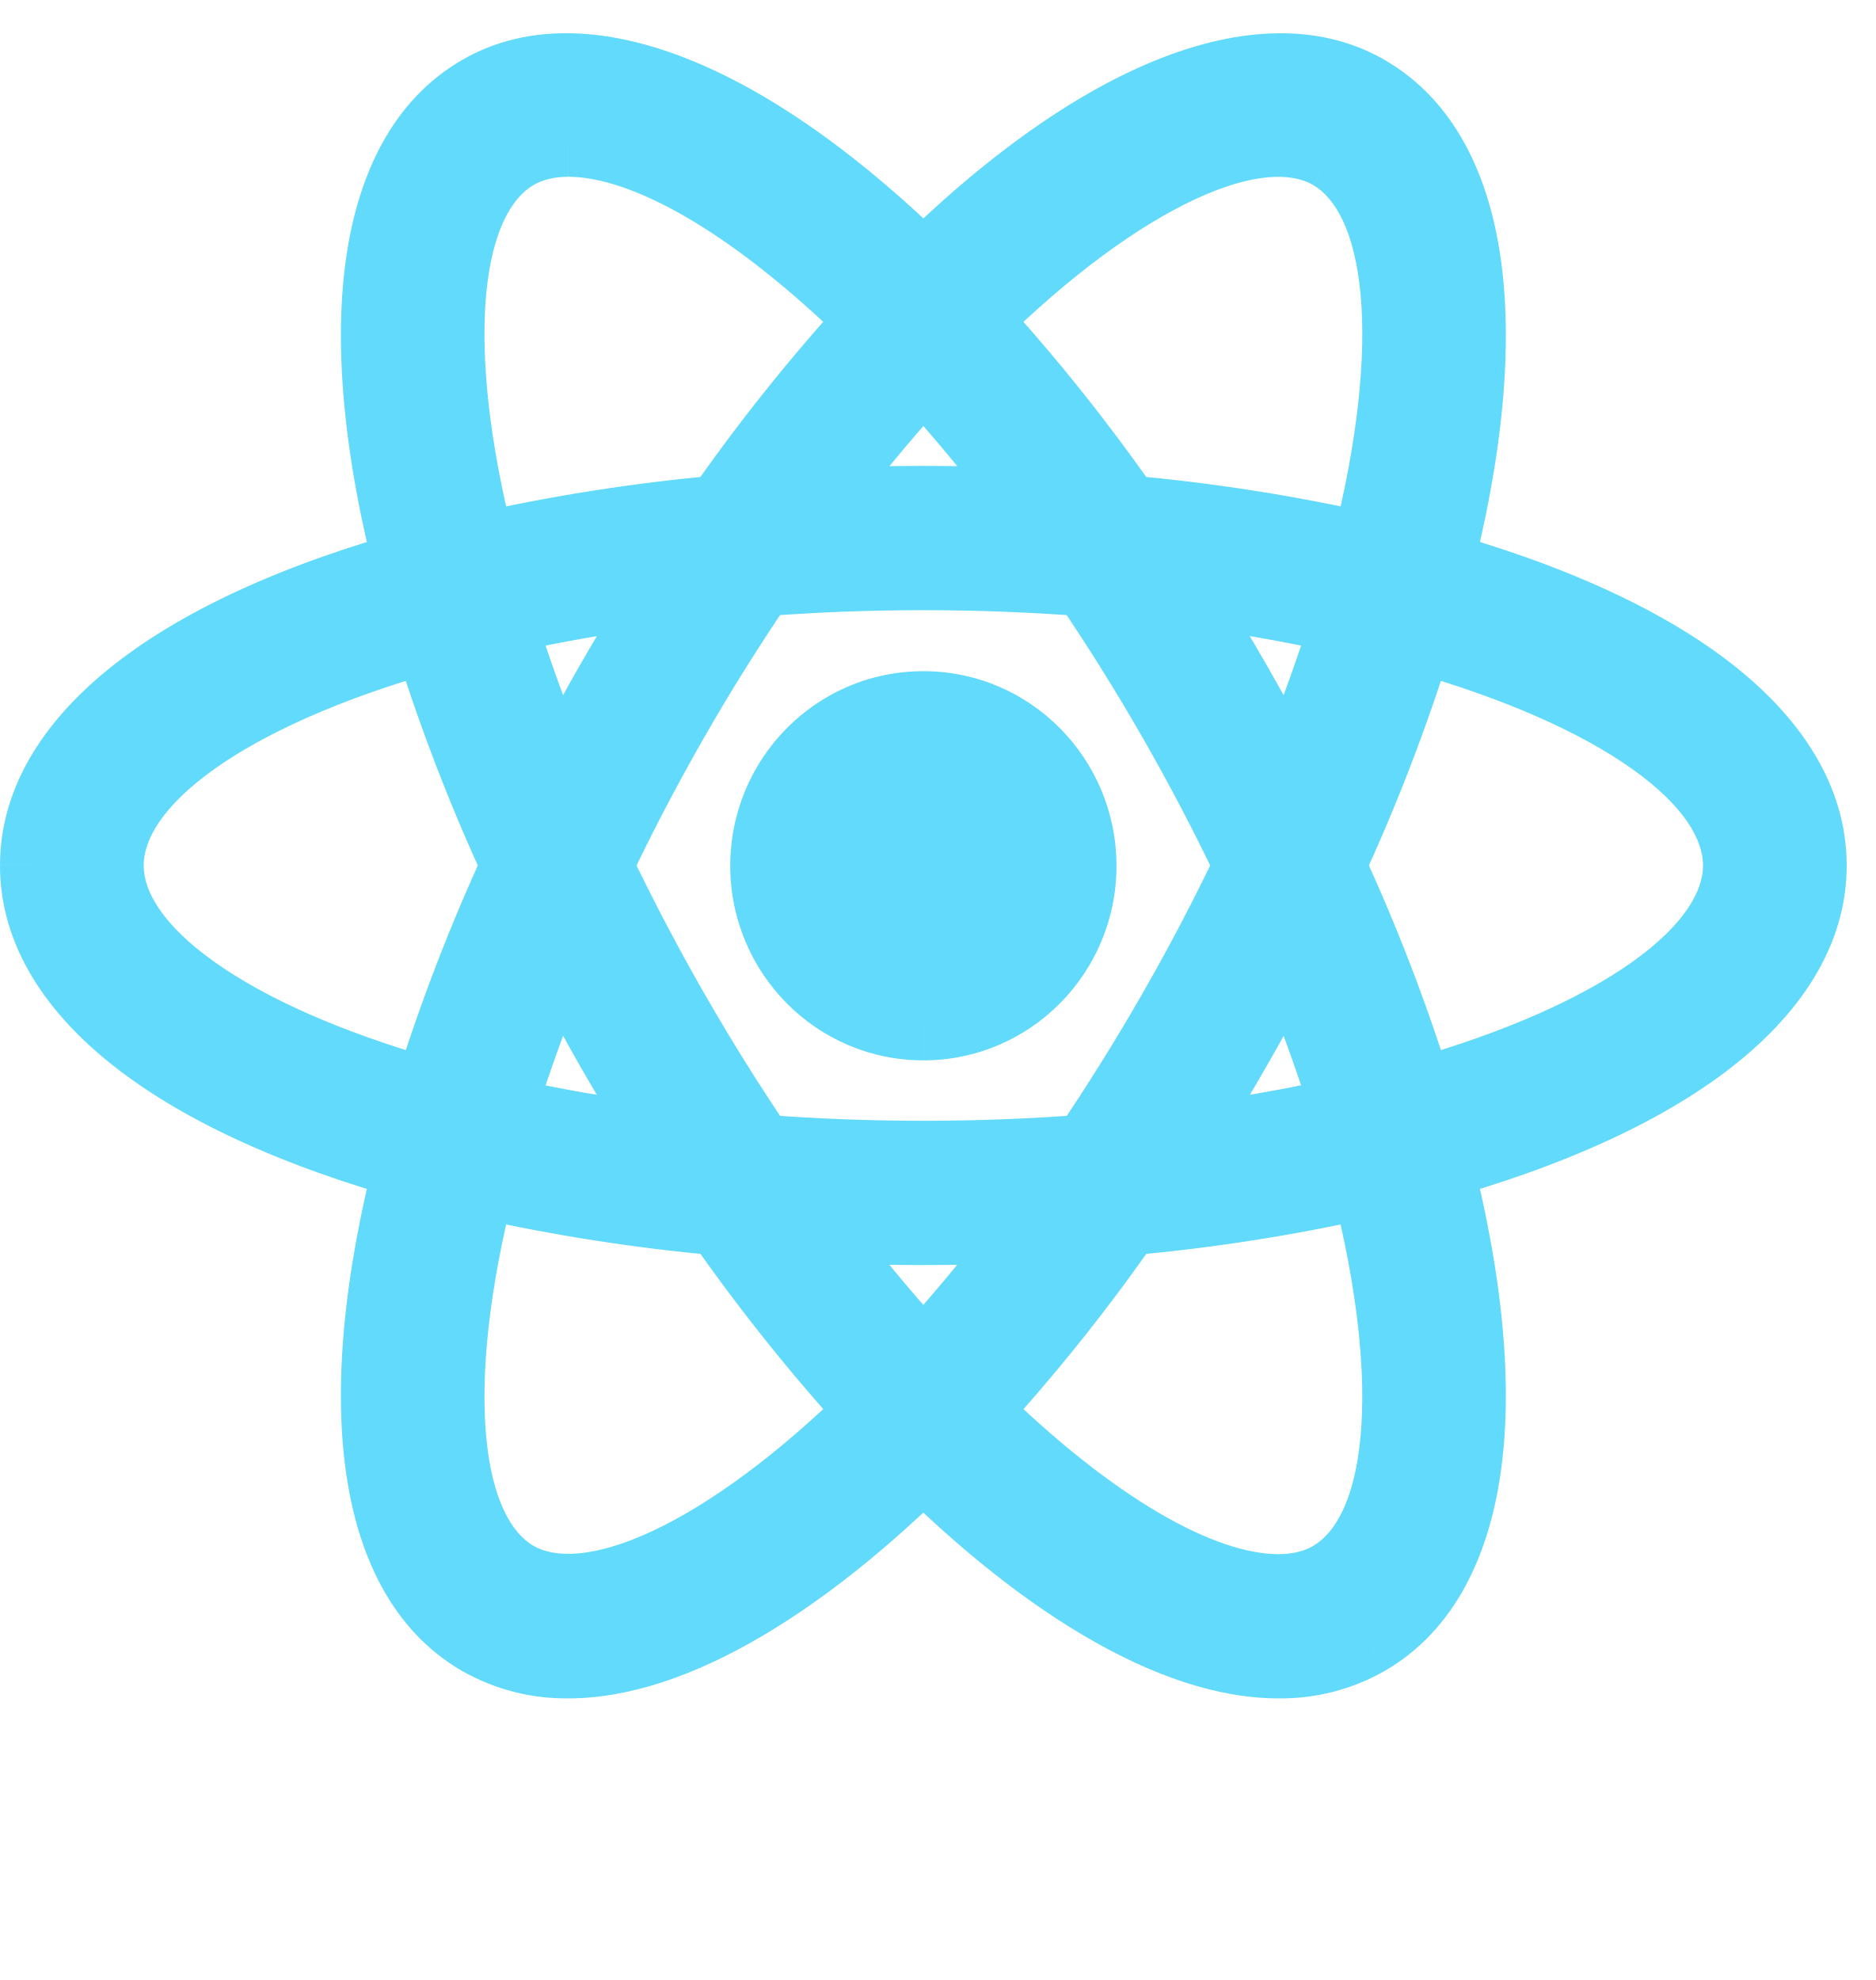
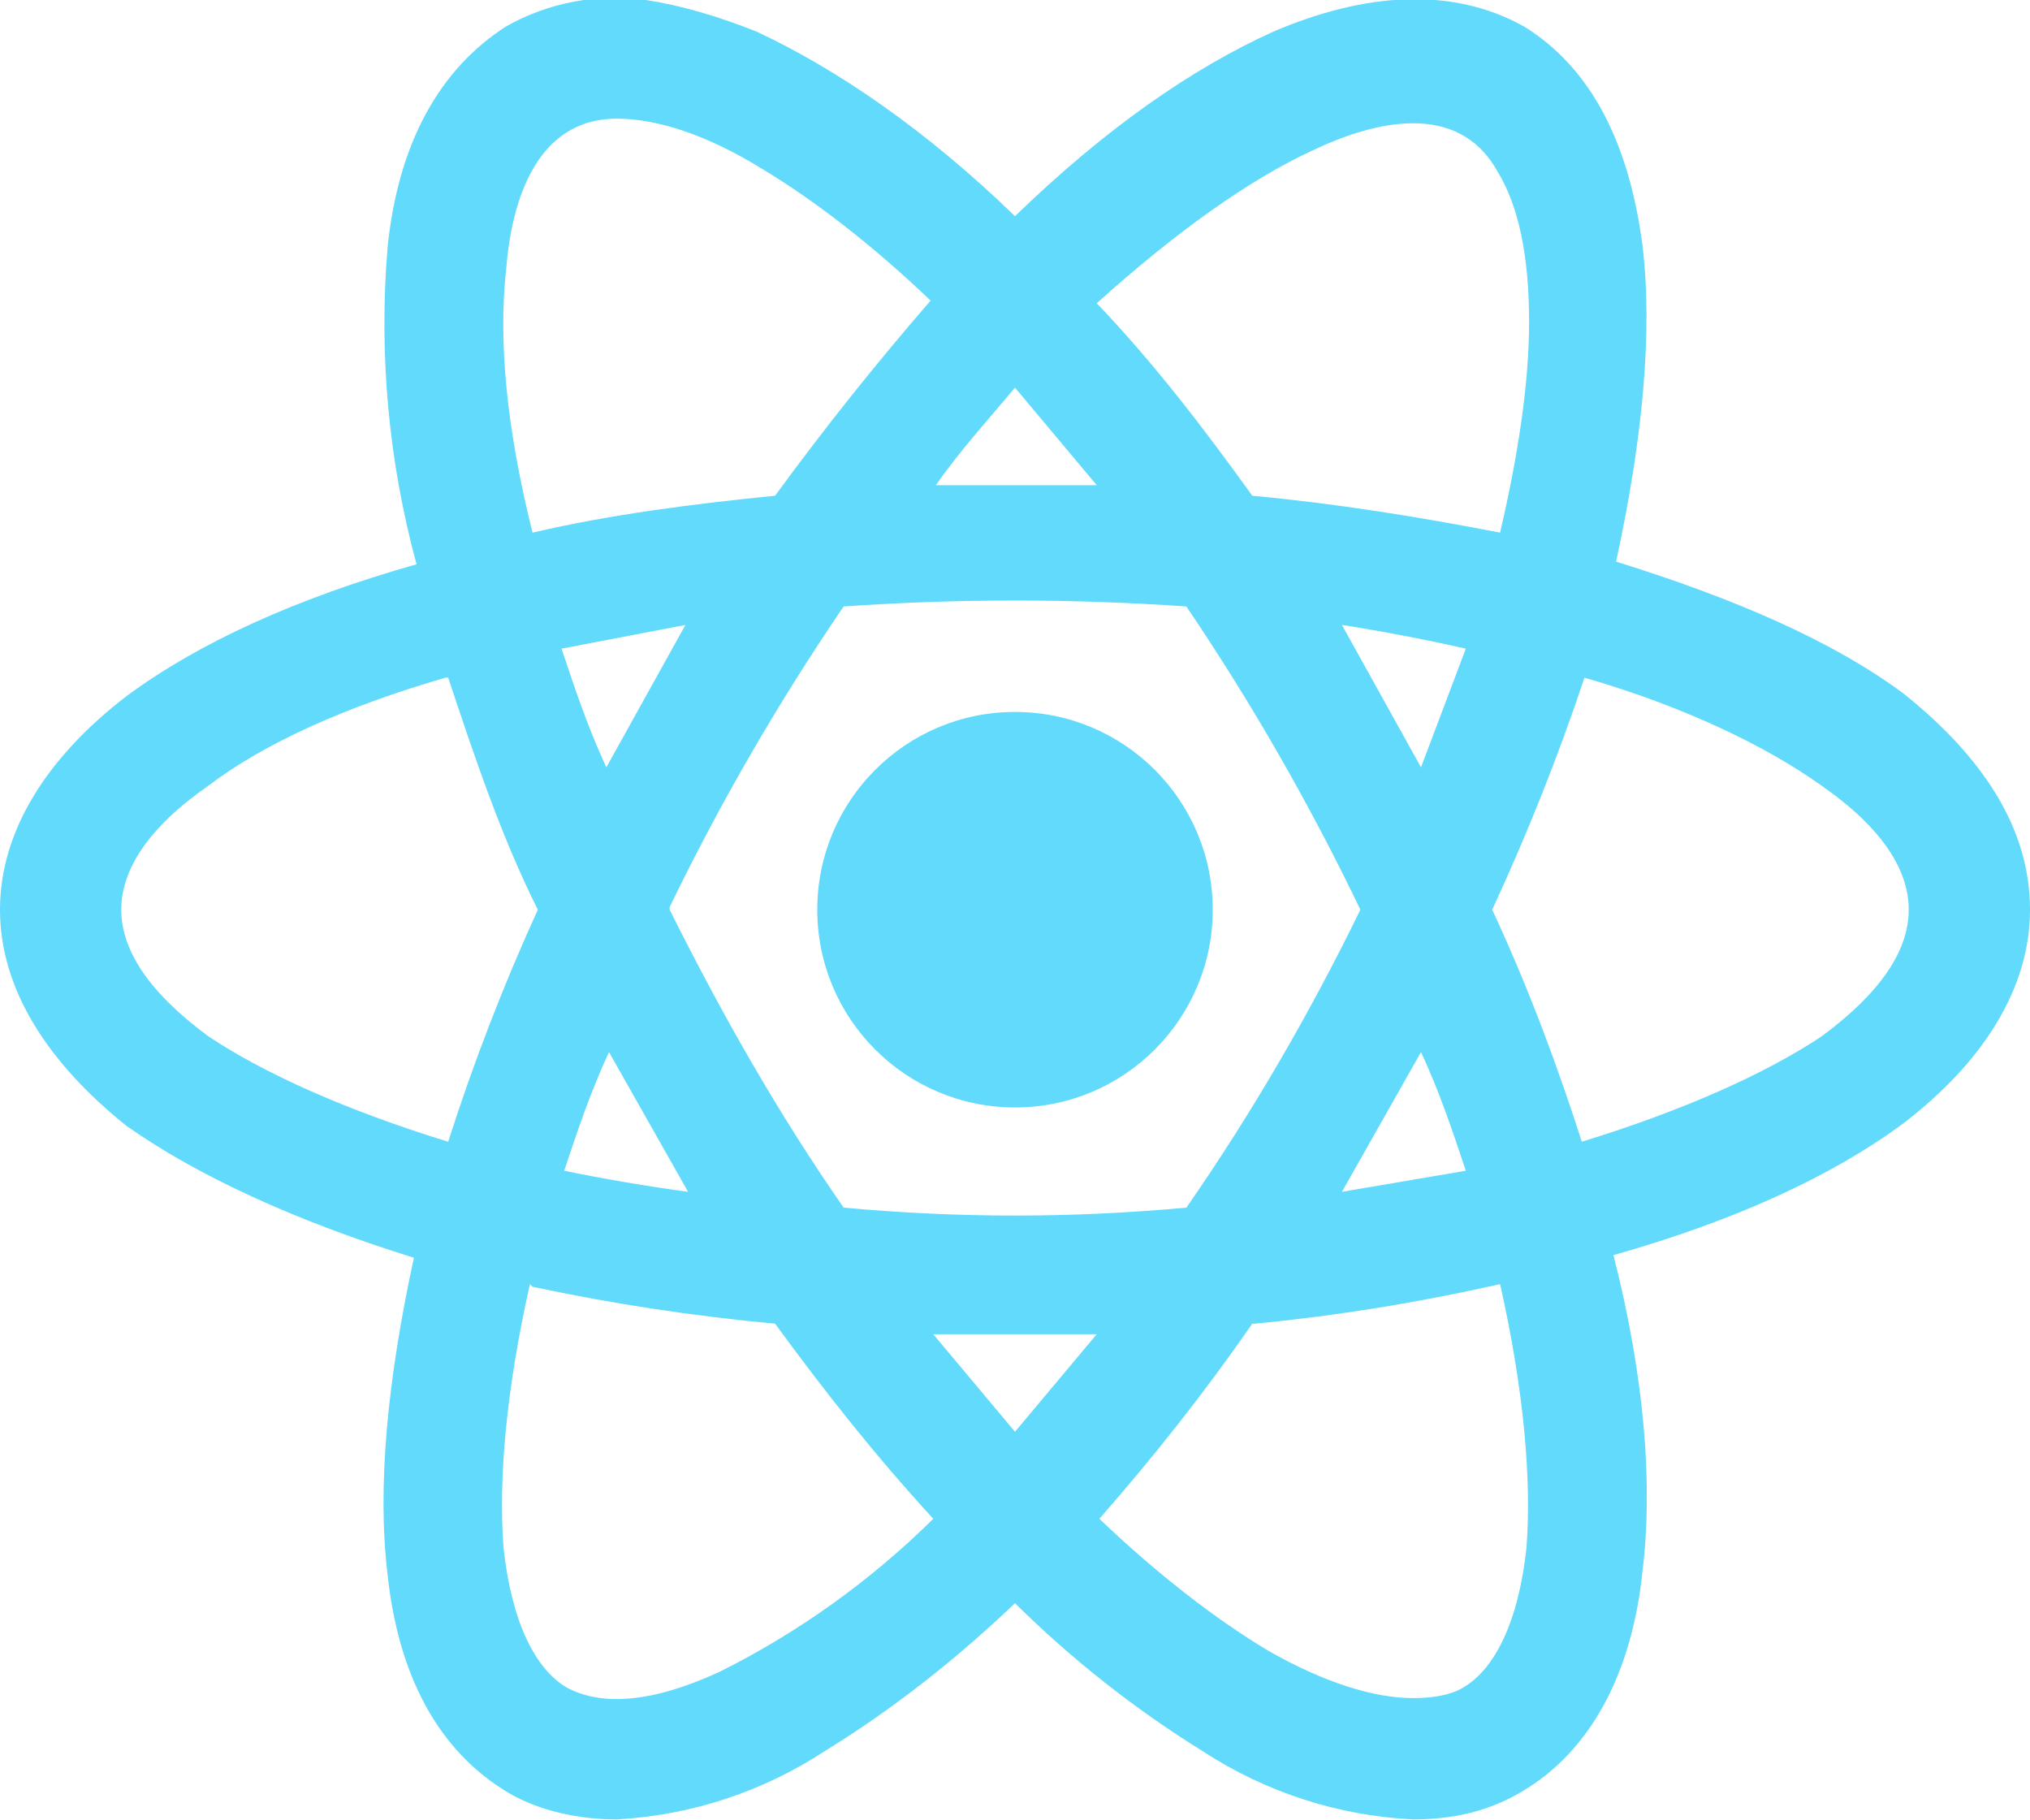
- <svg xmlns="http://www.w3.org/2000/svg" fill="none" width="54" height="57" viewBox="0 0 54 57">
-   <path fill="#61DAFB" d="M26.585 29.525c2.519 0 4.56-2.06 4.56-4.601 0-2.542-2.041-4.602-4.56-4.602-2.519 0-4.56 2.06-4.56 4.602 0 2.541 2.041 4.601 4.56 4.601zM13.81 34.078l-1.007-.259C5.303 31.907 1 28.661 1 24.915c0-3.745 4.303-6.991 11.803-8.904l1.006-.256.284 1.007A50.893 50.893 0 0 0 17 24.46l.215.459-.215.458a50.417 50.417 0 0 0-2.906 7.697l-.284 1.005zm-1.474-15.715c-5.7 1.615-9.2 4.087-9.2 6.552 0 2.463 3.5 4.935 9.2 6.553a53.973 53.973 0 0 1 2.52-6.553 53.532 53.532 0 0 1-2.52-6.552zM39.36 34.078l-.283-1.01a50.52 50.52 0 0 0-2.908-7.694l-.216-.459.216-.458a50.656 50.656 0 0 0 2.908-7.697l.283-1.007 1.009.256c7.498 1.913 11.8 5.159 11.8 8.906 0 3.748-4.302 6.992-11.8 8.904l-1.009.258zm-1.047-9.163a53.49 53.49 0 0 1 2.52 6.553c5.704-1.618 9.2-4.09 9.2-6.553 0-2.465-3.498-4.935-9.2-6.552a53.625 53.625 0 0 1-2.52 6.552z" />
-   <path fill="#61DAFB" d="M12.321 18.352l-.283-1.005c-2.109-7.499-1.47-12.873 1.755-14.749 3.161-1.841 8.238.334 13.557 5.843l.725.75-.725.752a50.583 50.583 0 0 0-5.163 6.382l-.288.416-.501.043c-2.721.216-5.42.655-8.07 1.312l-1.007.256zm4.043-14.263c-.572 0-1.077.125-1.503.372-2.12 1.233-2.495 5.518-1.034 11.3 2.272-.51 4.574-.87 6.893-1.077a53.362 53.362 0 0 1 4.375-5.473C21.769 5.943 18.62 4.09 16.364 4.09zm20.444 43.804c-.002 0-.002 0 0 0-3.038 0-6.94-2.309-10.988-6.504l-.725-.75.725-.751a50.531 50.531 0 0 0 5.161-6.385l.288-.415.5-.043a49.972 49.972 0 0 0 8.073-1.31l1.007-.256.285 1.007c2.105 7.494 1.467 12.87-1.757 14.744a5.038 5.038 0 0 1-2.569.663zm-8.733-7.274c3.326 3.268 6.476 5.122 8.731 5.122.57 0 1.079-.124 1.503-.372 2.12-1.232 2.497-5.52 1.034-11.302-2.272.51-4.576.87-6.895 1.077a52.998 52.998 0 0 1-4.373 5.475z" />
-   <path fill="#61DAFB" d="M40.849 18.352l-1.007-.256a49.636 49.636 0 0 0-8.074-1.313l-.499-.043-.288-.415a50.285 50.285 0 0 0-5.161-6.382l-.725-.751.725-.751C31.137 2.934 36.21.759 39.377 2.598c3.224 1.876 3.864 7.25 1.757 14.747l-.285 1.007zm-8.4-3.668a52.74 52.74 0 0 1 6.894 1.078c1.463-5.783 1.086-10.068-1.034-11.3-2.106-1.23-6.065.653-10.234 4.75a53.387 53.387 0 0 1 4.373 5.472zM16.363 47.893a5.04 5.04 0 0 1-2.571-.663c-3.224-1.874-3.864-7.248-1.755-14.745l.281-1.006 1.007.256c2.462.626 5.178 1.067 8.07 1.31l.5.043.286.415a50.668 50.668 0 0 0 5.164 6.385l.725.75-.725.751c-4.047 4.195-7.948 6.503-10.982 6.503zm-2.537-13.827c-1.463 5.783-1.085 10.07 1.034 11.303 2.104 1.211 6.061-.656 10.234-4.75a53.695 53.695 0 0 1-4.375-5.475 52.808 52.808 0 0 1-6.893-1.078z" />
-   <path fill="#61DAFB" d="M26.585 35.418c-1.755 0-3.558-.078-5.364-.228l-.501-.043-.288-.416a65.47 65.47 0 0 1-2.878-4.565 65.52 65.52 0 0 1-2.486-4.793l-.212-.458.212-.458a65.404 65.404 0 0 1 2.486-4.793 65.456 65.456 0 0 1 2.878-4.565l.288-.415.5-.043c3.571-.306 7.16-.306 10.731 0l.497.043.288.415a64.692 64.692 0 0 1 5.367 9.358l.215.458-.215.459a63.83 63.83 0 0 1-5.367 9.357l-.286.416-.499.043c-1.805.15-3.611.228-5.366.228zm-4.684-2.332c3.155.239 6.213.239 9.37 0a62.539 62.539 0 0 0 4.682-8.17 61.644 61.644 0 0 0-4.684-8.171 61.345 61.345 0 0 0-9.368 0 61.393 61.393 0 0 0-4.684 8.17 62.784 62.784 0 0 0 4.684 8.17z" />
-   <path fill="#61DAFB" d="M13.81 34.078l-.249.968.946.243.265-.94-.963-.271zm-1.007-.259l.249-.968h-.002l-.247.968zm0-17.808l-.246-.969.246.97zm1.006-.256l.963-.27-.264-.94-.945.241.246.97zm.284 1.007l-.963.271.002.006.961-.277zM17 24.46l.905-.425-.001-.002-.904.427zm.215.459l.905.425.2-.425-.2-.426-.905.425zm-.215.458l.904.428.001-.003-.905-.425zm-2.906 7.697l-.961-.276-.001.004.962.272zm-1.757-14.71l.955-.297-.29-.931-.937.266.272.962zm0 13.105l-.273.962.938.266.29-.93-.955-.298zm27.024 2.61l-.962.27.264.94.946-.242-.248-.968zm-.283-1.01l.962-.27-.001-.006-.961.276zm-2.908-7.694l-.905.425.001.003.904-.428zm0-.917l-.904-.428-.001.003.905.425zm2.908-7.697l.96.276.002-.005-.962-.271zm.283-1.007l.246-.969-.944-.24-.264.938.962.271zm1.009.256l.247-.969h-.001l-.246.97zm0 17.81l-.247-.969h-.001l.248.97zm-2.056-8.904l-.907-.419-.193.418.191.418.91-.417zm2.52 6.553l-.956.293.287.936.942-.267-.272-.962zm0-13.105l.274-.962-.938-.267-.29.932.955.297zm-28.512-.011l-.962.271.265.938.944-.24-.247-.97zm-.283-1.005l-.963.27v.002l.963-.272zm1.755-14.749l.503.865-.503-.865zM27.35 8.441l.72-.695-.72.695zm.725.75l.72.695.67-.694-.67-.695-.72.695zm-.725.752l-.719-.695-.004.005.723.69zm-5.163 6.382l.821.57.004-.006-.825-.564zm-.288.416l.085.996.469-.04.268-.387-.822-.57zm-.501.043l.079.996h.006l-.085-.996zm-8.07 1.312l-.24-.97h-.007l.247.97zM14.86 4.46l-.502-.865h-.001l.503.865zm-1.034 11.3l-.97.246.239.944.95-.214-.22-.975zm11.268-6.55l.738.675.65-.712-.688-.676-.7.713zm11.713 38.682l.015-1h-.015v1zM25.82 41.389l.72-.694h-.001l-.72.694zm-.725-.75l-.72-.695-.67.695.67.694.72-.694zm.725-.751l.719.695.005-.005-.724-.69zm5.161-6.385l-.822-.57-.004.007.826.563zm.288-.415l-.086-.996-.468.04-.268.386.822.57zm.5-.043l-.08-.997h-.007l.086.997zm8.073-1.31l.24.97.007-.001-.247-.97zm1.007-.256l.962-.273-.266-.936-.943.24.247.969zm.285 1.007l.963-.27v-.004l-.963.273zM39.377 47.23l.496.869.007-.004-.503-.865zm-11.302-6.61l-.738-.675-.65.712.688.676.7-.714zm10.234 4.75l-.502-.865h-.001l.503.864zm1.034-11.303l.97-.246-.239-.944-.95.214.22.976zm-6.895 1.077l-.089-.996-.465.042-.267.383.821.571zm8.4-16.792l-.246.969.943.24.266-.936-.962-.273zm-1.006-.256l.247-.97h-.006l-.24.97zm-8.074-1.313l-.086.997h.008l.078-.997zm-.499-.043l-.822.57.268.386.468.04.086-.996zm-.288-.415l-.826.564.005.006.821-.57zM25.82 9.943l.723-.69-.004-.005-.72.695zm-.725-.751l-.72-.695-.67.695.67.694.72-.694zm.725-.751l-.72-.695.72.695zm13.557-5.843l.503-.864-.503.864zm1.757 14.747l.962.273.001-.003-.963-.27zm-1.79-1.583l-.223.974.952.218.24-.947-.97-.245zm-1.035-11.3l-.503.863.503-.864zm-10.234 4.75l-.7-.714-.688.675.65.712.738-.674zm-11.711 38.68v-1h-.015l.015 1zm-2.571-.662l-.503.864.007.005.496-.869zm-1.755-14.745l.963.271v-.001l-.963-.27zm.281-1.006l.247-.97-.947-.24-.263.94.963.27zm1.007.256l-.247.969.247-.97zm8.07 1.31l.085-.997h-.002l-.083.997zm.5.043l.824-.567-.267-.39-.47-.04-.086.997zm.286.415l.826-.564-.002-.003-.824.567zm5.164 6.385l-.724.69.005.004.72-.694zm.725.75l.72.695.67-.694-.67-.695-.72.695zm-.725.751l-.72-.694.72.694zm-13.52-7.323l.22-.975-.95-.214-.239.944.97.245zm1.035 11.303l-.503.865.004.002.499-.867zm10.234-4.75l.7.714.688-.675-.65-.713-.738.674zm-4.375-5.475l.82-.572-.267-.382-.464-.042-.09.996zm.5.046l-.085.996h.003l.083-.996zm-.5-.043l-.822.57.268.386.468.04.086-.996zm-.288-.416l-.823.568.001.002.822-.57zm-2.878-4.565l-.868.497v.002l.867-.499zm-2.486-4.793l-.909.42.003.004.905-.424zm0-.916l-.906-.423-.003.005.909.418zm2.486-4.793l-.868-.497.867.497zm2.878-4.565l-.822-.57-.002.003.824.567zm.789-.458l-.085-.996.085.996zm10.73 0l.087-.996h-.001l-.086.996zm.785.458l.823-.568-.001-.001-.822.57zm5.367 9.358l-.906.424v.001l.905-.425zm.215.458l.905.426.2-.426-.2-.425-.905.425zm-.215.459l-.906-.426v.003l.905.422zm-5.367 9.357l-.822-.569-.002.002.824.567zm-.286.416l.086.996.47-.04.268-.39-.824-.566zm-.499.043l.084.996h.002l-.086-.996zm-10.05-2.104l-.828.56.271.4.481.037.076-.997zm9.37 0l.076.997.481-.037.271-.4-.828-.56zm-.002-16.341l.827-.562-.27-.399-.48-.036-.077.997zm-9.368 0l-.076-.997-.48.037-.271.397.827.563zm-4.684 8.17l-.903-.43-.205.431.205.43.903-.43zm12.929.009c0 1.997-1.603 3.601-3.56 3.601v2c3.079 0 5.56-2.516 5.56-5.601h-2zm-3.56 3.601c-1.959 0-3.561-1.604-3.561-3.601h-2c0 3.085 2.48 5.601 5.56 5.601v-2zm-3.561-3.601c0-1.998 1.602-3.602 3.56-3.602v-2c-3.08 0-5.56 2.517-5.56 5.602h2zm3.56-3.602c1.958 0 3.56 1.604 3.56 3.602h2c0-3.085-2.48-5.602-5.56-5.602v2zM14.058 33.11l-1.006-.258-.497 1.937 1.006.258.497-1.937zm-1.008-.259c-3.678-.938-6.49-2.184-8.359-3.594C2.823 27.847 2 26.363 2 24.916H0c0 2.297 1.328 4.308 3.487 5.937 2.157 1.627 5.247 2.96 9.07 3.935l.493-1.938zM2 24.915c0-1.447.823-2.932 2.691-4.34 1.87-1.41 4.68-2.657 8.36-3.595l-.495-1.938c-3.822.975-6.912 2.308-9.07 3.936C1.329 20.606 0 22.618 0 24.915h2zm11.05-7.934l1.006-.257-.493-1.938-1.006.256.493 1.938zm-.203-.955l.284 1.007 1.925-.542-.284-1.007-1.925.542zm.285 1.013a51.896 51.896 0 0 0 2.963 7.848l1.808-.855a49.897 49.897 0 0 1-2.849-7.546l-1.922.553zm2.962 7.846l.215.458 1.81-.85-.215-.459-1.81.85zm.215-.393l-.215.458 1.81.851.215-.458-1.81-.85zm-.213.455a51.427 51.427 0 0 0-2.964 7.85l1.922.552a49.417 49.417 0 0 1 2.849-7.545l-1.807-.857zm-2.965 7.854l-.284 1.005 1.925.543.284-1.005-1.925-.543zm-1.067-15.4c-2.915.826-5.332 1.887-7.045 3.104-1.675 1.191-2.883 2.686-2.883 4.41h2c0-.74.543-1.714 2.042-2.78 1.462-1.039 3.644-2.02 6.43-2.81l-.544-1.924zm-9.928 7.514c0 1.724 1.208 3.218 2.883 4.409 1.713 1.217 4.13 2.279 7.044 3.106l.546-1.924c-2.786-.79-4.97-1.773-6.431-2.812-1.5-1.066-2.042-2.039-2.042-2.779h-2zm11.155 6.85a52.951 52.951 0 0 1 2.473-6.43l-1.816-.839a54.985 54.985 0 0 0-2.566 6.675l1.909.595zm2.473-7.27a52.535 52.535 0 0 1-2.473-6.43l-1.91.595a54.53 54.53 0 0 0 2.568 6.675l1.815-.84zm24.559 9.312l-.284-1.009-1.925.541.284 1.01 1.925-.542zm-.285-1.015a51.514 51.514 0 0 0-2.966-7.847l-1.807.857a49.529 49.529 0 0 1 2.85 7.543l1.923-.553zm-2.964-7.844l-.216-.458-1.81.85.216.459 1.81-.85zm-.216.393l.216-.459-1.81-.85-.216.458 1.81.85zm.214-.456a51.656 51.656 0 0 0 2.966-7.849l-1.922-.552a49.663 49.663 0 0 1-2.851 7.545l1.807.856zm2.967-7.854l.284-1.007-1.925-.542-.284 1.007 1.925.542zm-.925-.308l1.009.256.492-1.939-1.009-.256-.492 1.938zm1.008.255c3.677.938 6.488 2.184 8.357 3.594 1.867 1.41 2.69 2.895 2.69 4.343h2c0-2.298-1.327-4.31-3.485-5.94-2.158-1.627-5.247-2.96-9.068-3.935l-.494 1.938zm11.048 7.937c0 1.449-.824 2.934-2.691 4.342-1.869 1.41-4.68 2.655-8.357 3.593l.494 1.938c3.821-.974 6.91-2.307 9.068-3.934 2.158-1.629 3.486-3.64 3.486-5.939h-2zm-11.05 7.936l-1.008.258.496 1.937 1.009-.258-.496-1.937zm-2.716-7.52a52.471 52.471 0 0 1 2.473 6.43l1.913-.586a54.488 54.488 0 0 0-2.567-6.676l-1.819.833zm3.702 7.1c2.916-.828 5.333-1.89 7.046-3.107 1.675-1.19 2.881-2.685 2.881-4.409h-2c0 .74-.541 1.713-2.04 2.779-1.462 1.039-3.645 2.021-6.432 2.812l.545 1.924zm9.927-7.516c0-1.724-1.207-3.219-2.882-4.409-1.713-1.217-4.13-2.278-7.044-3.105l-.546 1.924c2.786.79 4.97 1.773 6.431 2.811 1.5 1.066 2.041 2.038 2.041 2.78h2zm-11.154-6.85a52.616 52.616 0 0 1-2.473 6.431l1.815.839c1-2.166 1.858-4.396 2.567-6.675l-1.91-.594zm-26.595.015L13 17.076l-1.925.543.284 1.005 1.925-.544zM13 17.077c-1.034-3.68-1.37-6.757-1.091-9.095.278-2.337 1.145-3.797 2.386-4.52L13.29 1.735c-1.982 1.153-3.047 3.319-3.367 6.012-.32 2.693.078 6.052 1.152 9.872l1.926-.541zm1.296-13.615c1.2-.698 2.896-.716 5.071.22 2.166.932 4.66 2.756 7.264 5.454l1.439-1.39c-2.715-2.81-5.42-4.83-7.912-5.901-2.484-1.07-4.907-1.253-6.869-.11l1.007 1.727zM26.63 9.136l.725.75 1.439-1.389-.725-.75-1.439 1.389zm.725-.639l-.725.751 1.439 1.39.725-.752-1.439-1.389zm-.73.756a51.572 51.572 0 0 0-5.265 6.508l1.651 1.128a49.58 49.58 0 0 1 5.062-6.256l-1.447-1.38zm-5.261 6.503l-.288.415 1.644 1.14.287-.416-1.643-1.14zm.448-.012l-.5.043.17 1.993.501-.043-.17-1.993zm-.495.043c-2.775.22-5.528.668-8.23 1.338l.48 1.941a49.034 49.034 0 0 1 7.909-1.286l-.159-1.993zm-8.237 1.34l-1.006.256.493 1.938 1.006-.256-.493-1.938zm3.283-14.038c-.719 0-1.403.158-2.005.507l1.004 1.73c.25-.145.577-.237 1-.237v-2zm-2.006.508c-1.487.865-2.167 2.667-2.353 4.718-.19 2.1.106 4.737.852 7.692l1.94-.49c-.715-2.828-.962-5.225-.8-7.022.167-1.844.735-2.802 1.367-3.17l-1.006-1.728zm-.312 13.14a52.13 52.13 0 0 1 6.763-1.057l-.179-1.992a54.12 54.12 0 0 0-7.022 1.098l.438 1.951zm7.494-1.481a52.369 52.369 0 0 1 4.293-5.37l-1.477-1.35a54.378 54.378 0 0 0-4.457 5.576l1.641 1.144zm4.256-6.758c-1.704-1.674-3.388-3.011-4.962-3.936-1.558-.914-3.09-1.473-4.47-1.473v2c.875 0 2.045.369 3.457 1.198 1.396.82 2.95 2.044 4.573 3.638l1.402-1.427zm11.012 38.395h-.001v2h.001v-2h-.001v2h.001v-2zm0 0c-1.276 0-2.833-.49-4.606-1.54-1.764-1.043-3.682-2.606-5.663-4.658L25.1 42.084c2.068 2.143 4.125 3.832 6.084 4.99 1.949 1.154 3.862 1.819 5.624 1.819v-2zM26.54 40.695l-.725-.75-1.439 1.388.725.751 1.439-1.39zm-.725.638l.725-.75-1.439-1.39-.725.751 1.44 1.39zm.73-.755a51.535 51.535 0 0 0 5.264-6.512l-1.653-1.127a49.509 49.509 0 0 1-5.06 6.259l1.449 1.38zm5.26-6.505l.287-.416-1.644-1.139-.287.415 1.643 1.14zm-.449.011l.499-.043-.172-1.992-.499.043.172 1.992zm.492-.042a50.984 50.984 0 0 0 8.236-1.337l-.481-1.941a48.968 48.968 0 0 1-7.913 1.284l.158 1.994zm8.242-1.338l1.006-.256-.493-1.939-1.006.256.493 1.939zm-.202-.952l.285 1.006 1.924-.546-.285-1.006-1.924.546zm.285 1.004c1.032 3.677 1.367 6.754 1.089 9.091-.278 2.338-1.145 3.797-2.386 4.518l1.005 1.73c1.983-1.153 3.046-3.319 3.367-6.011.32-2.693-.078-6.051-1.15-9.869l-1.925.54zm-1.29 13.605a4.039 4.039 0 0 1-2.06.532l-.028 2a6.038 6.038 0 0 0 3.079-.794l-.991-1.737zm-11.507-5.028c1.704 1.674 3.387 3.01 4.96 3.935 1.559.915 3.09 1.473 4.471 1.473v-2c-.875 0-2.045-.368-3.457-1.198-1.396-.82-2.95-2.044-4.573-3.637l-1.401 1.427zm9.431 5.408c.715 0 1.405-.157 2.007-.508l-1.007-1.728c-.247.144-.576.236-1 .236v2zm2.006-.507c1.487-.865 2.168-2.668 2.354-4.72.19-2.1-.106-4.738-.853-7.693l-1.94.49c.716 2.828.963 5.226.8 7.023-.166 1.845-.735 2.803-1.367 3.17l1.006 1.73zm.312-13.143c-2.23.501-4.49.854-6.765 1.057l.178 1.992c2.363-.21 4.71-.577 7.026-1.098l-.439-1.951zm-7.497 1.482a52 52 0 0 1-4.29 5.372l1.477 1.349a53.992 53.992 0 0 0 4.455-5.578l-1.642-1.143zm9.468-17.19l-1.006-.256-.493 1.938 1.006.256.493-1.938zm-1.012-.258a50.66 50.66 0 0 0-8.236-1.338l-.157 1.993c2.667.21 5.313.64 7.911 1.286l.482-1.94zm-8.229-1.338l-.499-.043-.172 1.993.5.043.171-1.993zm.237.384l-.288-.415-1.643 1.139.287.415 1.644-1.14zm-.283-.409a51.279 51.279 0 0 0-5.265-6.51l-1.447 1.38a49.279 49.279 0 0 1 5.06 6.257l1.652-1.127zm-5.269-6.514l-.725-.75-1.439 1.388.725.751 1.439-1.39zm-.725.638l.725-.75-1.439-1.39-.725.751 1.44 1.39zm.725-.75c2.604-2.697 5.096-4.52 7.261-5.453 2.175-.935 3.873-.919 5.075-.22l1.005-1.73c-1.964-1.14-4.386-.956-6.87.113-2.492 1.072-5.196 3.09-7.91 5.9l1.439 1.39zm12.335-5.673c1.242.722 2.11 2.182 2.388 4.519s-.057 5.414-1.09 9.092l1.925.541c1.073-3.819 1.471-7.177 1.15-9.87-.32-2.692-1.385-4.858-3.367-6.011l-1.006 1.728zm1.298 13.609l-.285 1.007 1.924.546.285-1.007-1.924-.546zm-7.815-1.392c2.394.22 4.663.577 6.764 1.056l.445-1.95a53.74 53.74 0 0 0-7.026-1.098l-.183 1.992zm7.956.327c.747-2.955 1.043-5.592.852-7.692-.185-2.052-.866-3.853-2.353-4.718l-1.005 1.729c.632.367 1.2 1.325 1.367 3.17.162 1.796-.085 4.193-.8 7.02l1.939.49zm-1.5-12.41c-1.492-.87-3.411-.532-5.27.337-1.912.893-4.036 2.468-6.168 4.564l1.401 1.426c2.035-2 3.976-3.413 5.613-4.179 1.688-.789 2.802-.779 3.417-.42l1.007-1.728zM27.337 9.885a52.37 52.37 0 0 1 4.29 5.37l1.642-1.143a54.37 54.37 0 0 0-4.455-5.575l-1.477 1.348zM16.349 46.893a4.039 4.039 0 0 1-2.06-.532l-.992 1.738c.939.535 2.002.81 3.081.793l-.029-2zm-2.054-.528c-1.241-.721-2.108-2.18-2.386-4.517-.279-2.337.057-5.414 1.091-9.092l-1.925-.541c-1.074 3.819-1.473 7.177-1.152 9.87.32 2.692 1.385 4.857 3.367 6.01l1.005-1.73zm-1.294-13.61l.281-1.007-1.926-.539-.281 1.007 1.926.539zm-.928-.307l1.006.256.493-1.939-1.006-.256-.493 1.939zm1.006.256c2.523.641 5.294 1.09 8.233 1.337l.167-1.993c-2.843-.239-5.505-.672-7.907-1.283l-.493 1.939zm8.231 1.337l.501.043.171-1.993-.5-.043-.172 1.993zm-.237-.386l.285.415 1.648-1.134-.286-.415-1.647 1.134zm.283.412a51.678 51.678 0 0 0 5.266 6.51l1.448-1.379a49.683 49.683 0 0 1-5.062-6.259l-1.652 1.128zm5.27 6.515l.726.751 1.439-1.389-.725-.75-1.44 1.388zm.726-.638l-.725.75 1.439 1.39.725-.75-1.44-1.39zm-.726.751c-1.979 2.052-3.897 3.615-5.66 4.658-1.773 1.05-3.328 1.54-4.602 1.54v2c1.76 0 3.672-.665 5.62-1.819 1.958-1.158 4.015-2.847 6.082-4.99l-1.44-1.389zm-13.769-6.874c-.747 2.955-1.043 5.593-.852 7.693.185 2.052.866 3.854 2.353 4.72l1.005-1.73c-.631-.367-1.2-1.325-1.367-3.17-.162-1.797.085-4.195.8-7.022l-1.939-.49zm1.505 12.415c1.488.857 3.403.52 5.263-.346 1.91-.891 4.035-2.462 6.17-4.557l-1.4-1.428c-2.038 1.999-3.978 3.409-5.615 4.172-1.689.788-2.805.78-3.42.425l-.998 1.734zm11.472-6.29a52.676 52.676 0 0 1-4.294-5.374l-1.64 1.144a54.706 54.706 0 0 0 4.456 5.577l1.477-1.348zm-5.025-5.798a51.8 51.8 0 0 1-6.763-1.057l-.439 1.951a53.82 53.82 0 0 0 7.024 1.098l.178-1.992zm5.776.27c-1.726 0-3.502-.077-5.281-.225l-.166 1.993c1.832.153 3.663.232 5.447.232v-2zm-5.279-.225l-.5-.043-.172 1.993.501.043.171-1.993zm.235.384l-.287-.415-1.644 1.14.288.414 1.643-1.14zm-.286-.413a64.484 64.484 0 0 1-2.834-4.496l-1.735.997a66.465 66.465 0 0 0 2.923 4.634l1.646-1.135zm-2.833-4.494a64.51 64.51 0 0 1-2.449-4.72l-1.811.847a66.537 66.537 0 0 0 2.524 4.866l1.736-.993zm-2.446-4.715l-.212-.458-1.816.837.211.458 1.817-.837zm-.211.379l.21-.459-1.816-.836-.21.458 1.816.837zm.208-.453a64.348 64.348 0 0 1 2.449-4.72l-1.736-.994a66.381 66.381 0 0 0-2.524 4.867l1.811.847zm2.448-4.72a64.47 64.47 0 0 1 2.834-4.495l-1.647-1.134a66.441 66.441 0 0 0-2.922 4.635l1.735.994zm2.833-4.492l.287-.415-1.643-1.14-.288.415 1.644 1.14zm-.449.011l.501-.043-.17-1.992-.502.043.171 1.992zm.501-.043c3.514-.3 7.046-.3 10.56 0l.17-1.992a63.945 63.945 0 0 0-10.9 0l.17 1.992zm10.56 0l.496.043.172-1.992-.496-.043-.173 1.992zm-.24-.384l.288.416 1.644-1.14-.288-.415-1.644 1.14zm.287.414a63.705 63.705 0 0 1 5.284 9.214l1.811-.847a65.694 65.694 0 0 0-5.449-9.503l-1.646 1.136zm5.284 9.215l.216.459 1.81-.851-.215-.458-1.81.85zm.216-.392l-.216.458 1.81.85.216-.457-1.81-.851zm-.217.461a62.832 62.832 0 0 1-5.282 9.211l1.644 1.138a64.824 64.824 0 0 0 5.45-9.504l-1.812-.845zm-5.284 9.213l-.285.416 1.647 1.133.286-.415-1.648-1.134zm.452-.014l-.498.043.171 1.993.5-.043-.173-1.993zm-.496.043c-1.78.148-3.557.225-5.283.225v2c1.784 0 3.617-.08 5.45-.232l-.167-1.993zm-10.043-.11c3.206.242 6.314.242 9.522 0l-.151-1.994a60.373 60.373 0 0 1-9.22 0l-.15 1.994zm10.274-.436a63.532 63.532 0 0 0 4.757-8.301l-1.805-.861a61.53 61.53 0 0 1-4.607 8.04l1.655 1.122zm4.757-9.161a62.64 62.64 0 0 0-4.76-8.303l-1.654 1.124a60.644 60.644 0 0 1 4.608 8.038l1.806-.86zm-5.51-8.738a62.342 62.342 0 0 0-9.521 0l.152 1.994a60.346 60.346 0 0 1 9.216 0l.152-1.994zm-10.272.434a62.39 62.39 0 0 0-4.76 8.304l1.806.859a60.392 60.392 0 0 1 4.608-8.038l-1.654-1.125zm-4.76 9.164a63.773 63.773 0 0 0 4.76 8.3l1.655-1.121a61.767 61.767 0 0 1-4.61-8.04l-1.805.861z" />
+ <svg xmlns="http://www.w3.org/2000/svg" fill="none" viewBox="0 0 77 69">
+   <path fill="#61DAFB" fill-rule="evenodd" d="M38.5 42a7.5 7.5 0 100-15 7.5 7.5 0 000 15z" clip-rule="evenodd" />
+   <path fill="#61DAFB" fill-rule="evenodd" d="M38.5 60.8c-2.2 2.1-4.6 4-7.2 5.6a16 16 0 01-7.9 2.6c-1.4 0-2.9-.3-4.1-1-2.7-1.6-4.2-4.5-4.6-8.3-.4-3.3 0-7.4 1-12-4.5-1.4-8.2-3.1-10.9-5-3-2.4-4.8-5.2-4.8-8.2 0-3 1.8-5.8 4.8-8.1 2.7-2 6.4-3.7 11-5a34.8 34.8 0 01-1.1-12c.4-4 2-6.8 4.5-8.4a8.4 8.4 0 015.3-1c1.3.2 2.7.6 4.2 1.2 3 1.4 6.4 3.7 9.8 7 3.4-3.3 6.7-5.6 9.8-7 3.5-1.5 6.8-1.7 9.5-.2 2.6 1.6 4 4.5 4.5 8.3.4 3.3 0 7.4-1 12 4.5 1.4 8.2 3 10.9 5 3 2.4 4.8 5.1 4.8 8.2 0 3-1.8 5.8-4.8 8.1-2.7 2-6.4 3.7-11 5 1.2 4.7 1.5 8.8 1.1 12-.4 3.9-2 6.8-4.5 8.3-1.3.8-2.7 1.1-4.2 1.1a16 16 0 01-8-2.6 40.3 40.3 0 01-7.1-5.6zM20.2 20.2c-1-4-1.3-7.3-1-10 .2-2.5 1.1-5.7 4.2-5.7 1.5 0 3.4.6 5.5 1.9 2 1.2 4.2 2.9 6.4 5-2 2.3-4 4.8-5.9 7.4-3 .3-6.2.7-9.2 1.4zm21.4-8.7c3-2.7 5.8-4.7 8.2-5.8 2.3-1.1 5.5-1.9 7 .8.8 1.3 1.2 3.2 1.2 5.7 0 2.3-.4 5-1.1 8-3.1-.6-6.2-1.1-9.4-1.4-1.8-2.5-3.7-5-5.9-7.3zm-16.2 23c2 4 4.1 7.7 6.6 11.3 4.4.4 8.6.4 13 0 2.5-3.6 4.7-7.4 6.6-11.3A90 90 0 0045 23c-4.3-.3-8.7-.3-13 0a89.5 89.5 0 00-6.6 11.4zm-4 9.9c.5-1.5 1-3 1.7-4.5l3 5.3a71 71 0 01-4.7-.8zm-1.2 4.4a79 79 0 009.2 1.4c1.9 2.6 3.8 5 6 7.4a31.6 31.6 0 01-8.1 5.8c-2.6 1.2-4.5 1.3-5.8.6-1.2-.7-2.1-2.5-2.4-5.3-.2-2.6.1-6 1-10zm18.3 5.5l-3.1-3.7h6.2l-3.1 3.7zM17 25.7c1 3 2 6 3.4 8.8a80 80 0 00-3.4 8.8c-3.9-1.2-7-2.6-9.1-4-2.3-1.7-3.3-3.3-3.3-4.8s1-3.1 3.3-4.7c2.1-1.6 5.2-3 9-4.1zm30.5 24.5c-1.8 2.6-3.7 5-5.8 7.4 2.2 2.1 4.4 3.8 6.4 5 2.1 1.2 4 1.8 5.5 1.8.7 0 1.4-.1 1.9-.4 1.2-.7 2.1-2.5 2.4-5.3.2-2.6-.1-6-1-10-3.1.7-6.2 1.2-9.3 1.5zm3.4-5l4.7-.8c-.5-1.5-1-3-1.7-4.5l-3 5.3zm4.7-20.6a73 73 0 00-4.7-.9l3 5.4 1.7-4.5zm1 9.9c1.4 3 2.5 6 3.4 8.8 3.9-1.2 7-2.6 9.1-4 2.3-1.7 3.3-3.3 3.3-4.8s-1-3.1-3.3-4.7c-2.1-1.5-5.2-3-9-4.1-1 3-2.2 6-3.5 8.8zm-15-16.1l-3.1-3.7c-1 1.2-2.1 2.4-3 3.7h6zM26 23.7l-4.7.9c.5 1.5 1 3 1.7 4.5l3-5.4z" clip-rule="evenodd" />
</svg>
